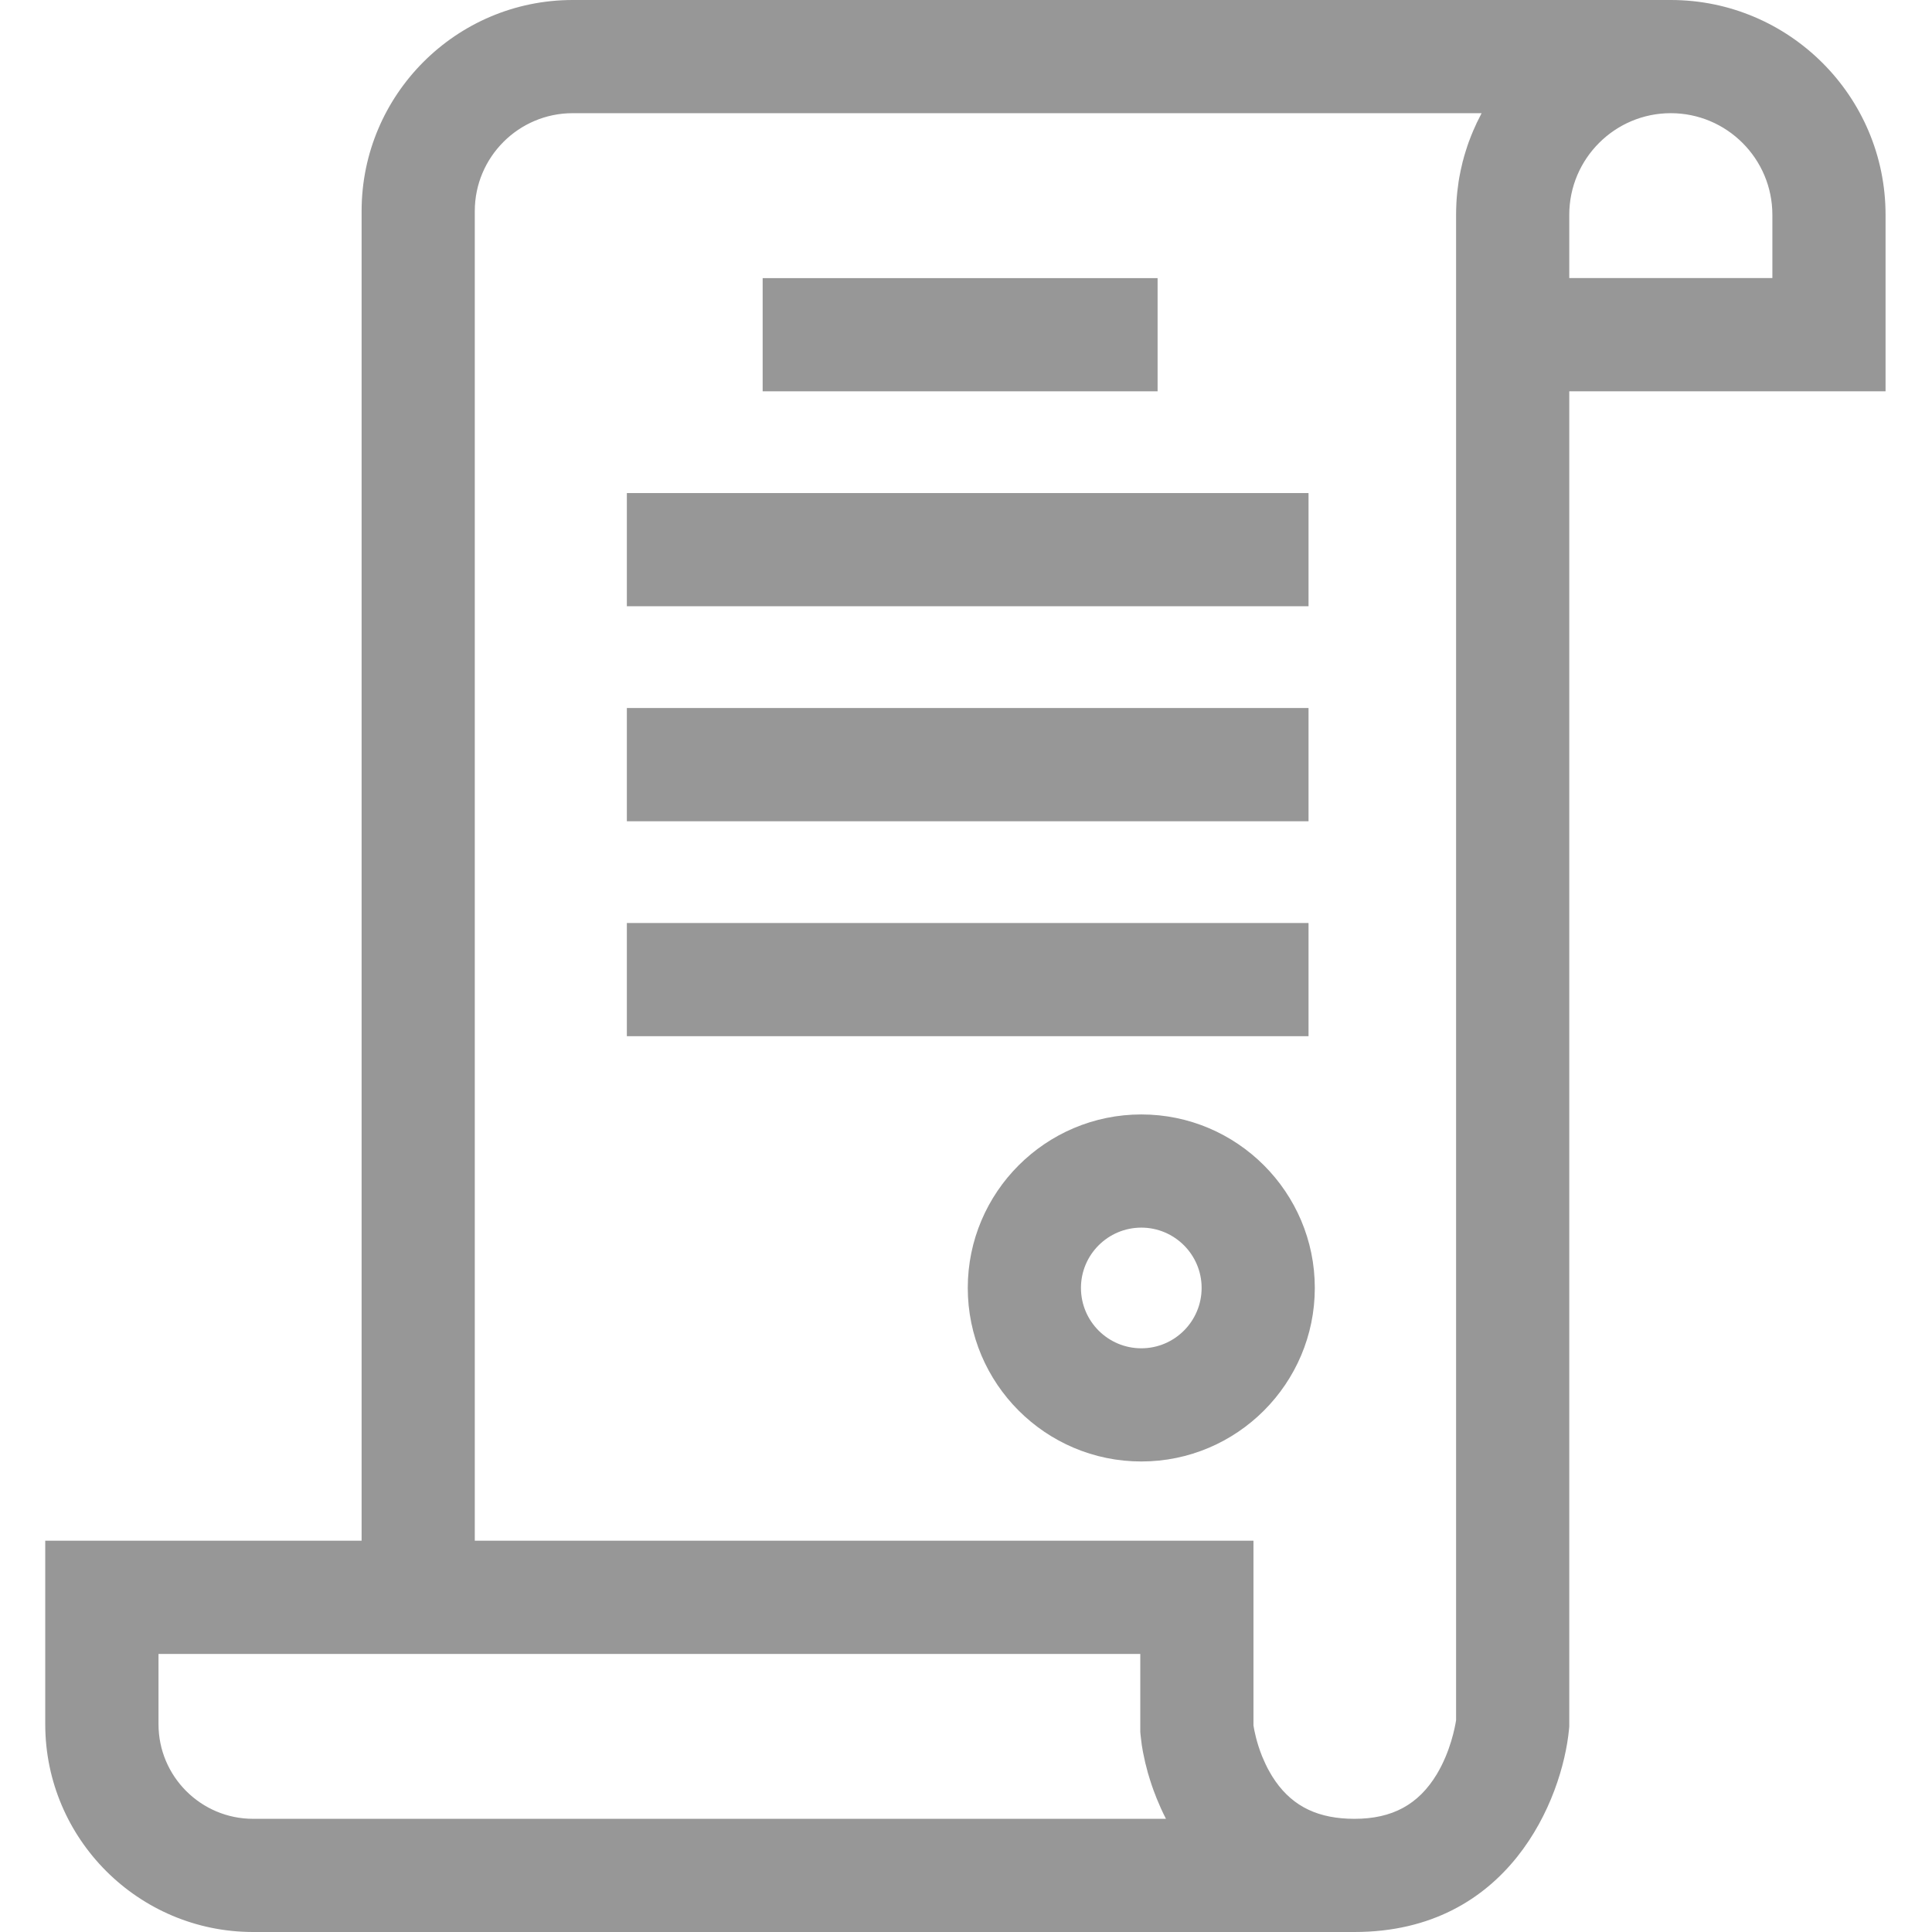
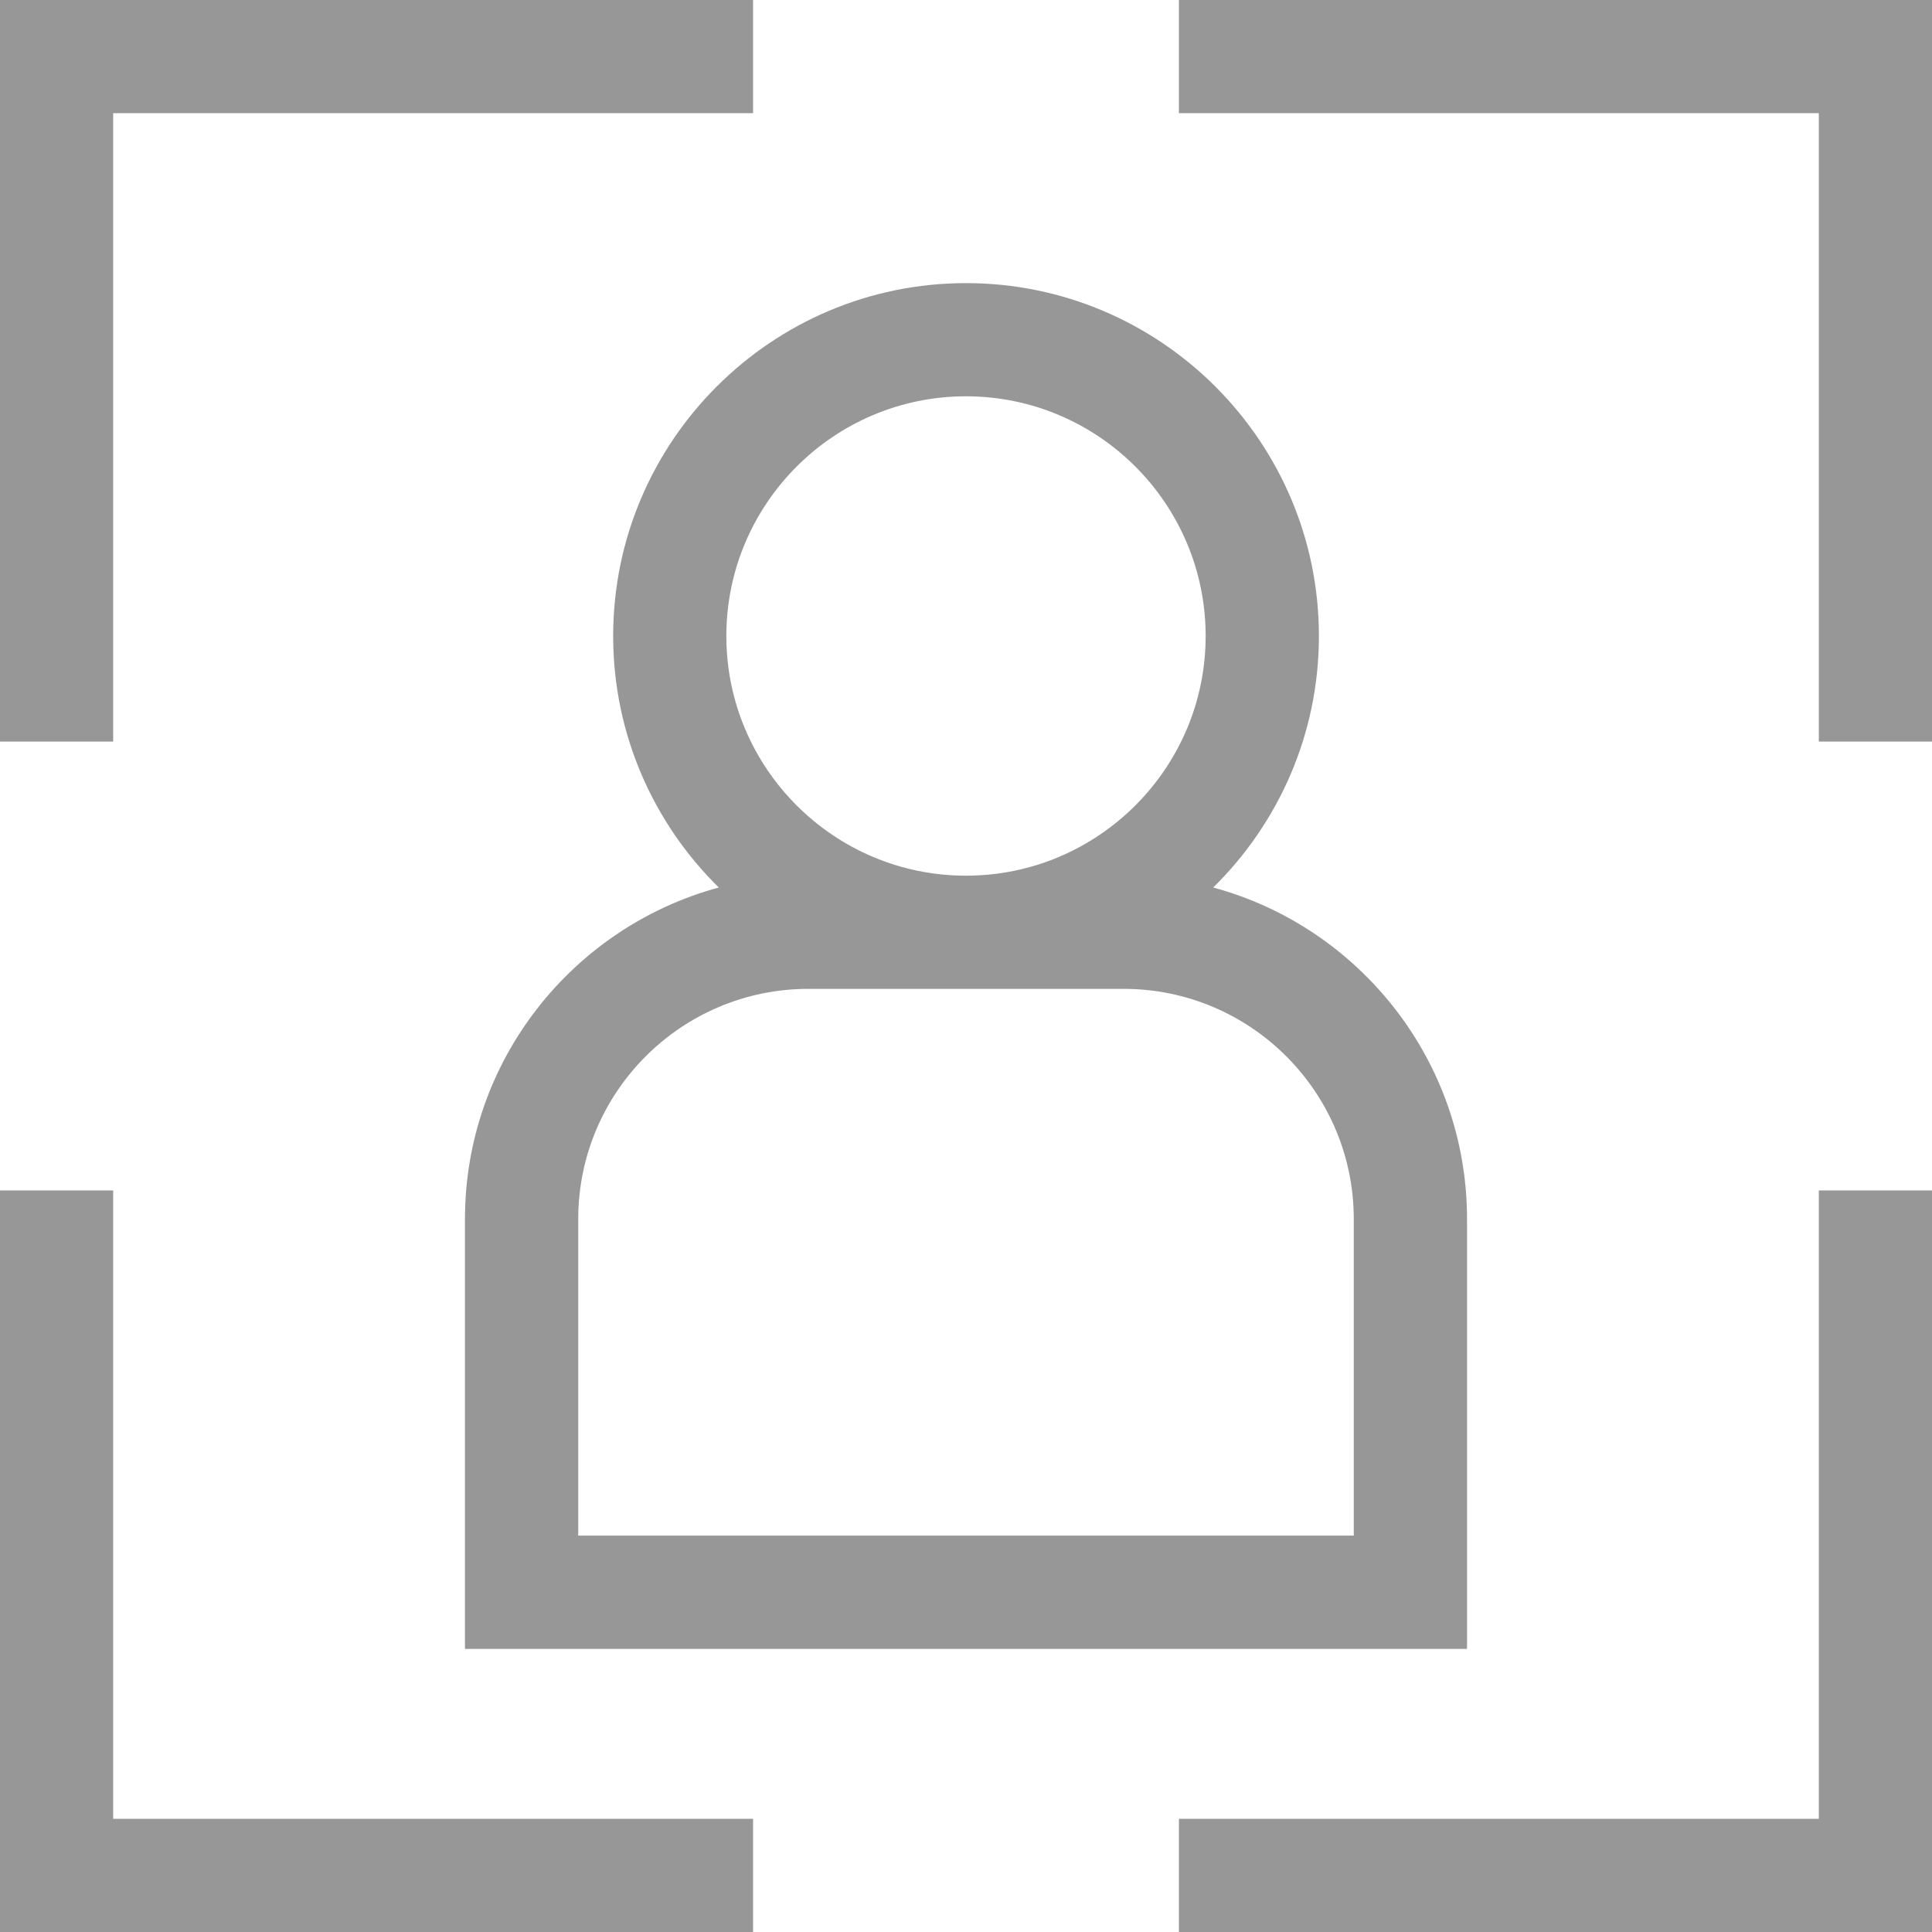
<svg xmlns="http://www.w3.org/2000/svg" width="24" height="24" viewBox="0 0 24 24" fill="none">
-   <path d="M23.423 2.668C23.423 1.197 22.226 0 20.755 0H7.114C5.668 0 4.492 1.176 4.492 2.622V19.139H0.562V21.419C0.562 22.842 1.72 24 3.144 24H16.826C18.743 24 19.407 22.353 19.491 21.481L19.494 21.448V4.861H23.423V2.668ZM3.144 22.594C2.496 22.594 1.969 22.067 1.969 21.419V20.546H14.165V21.515L14.168 21.548C14.171 21.581 14.175 21.614 14.18 21.649C14.181 21.659 14.183 21.669 14.184 21.68C14.188 21.706 14.193 21.734 14.198 21.762C14.2 21.772 14.202 21.781 14.204 21.791C14.211 21.828 14.219 21.865 14.228 21.903C14.23 21.911 14.232 21.918 14.234 21.925C14.242 21.957 14.25 21.989 14.259 22.022C14.263 22.034 14.266 22.046 14.27 22.058C14.279 22.09 14.29 22.123 14.301 22.157C14.303 22.165 14.306 22.173 14.309 22.181C14.322 22.221 14.338 22.262 14.354 22.303C14.358 22.314 14.362 22.324 14.366 22.335C14.379 22.367 14.393 22.399 14.407 22.431C14.412 22.444 14.418 22.456 14.423 22.468C14.442 22.509 14.461 22.55 14.482 22.59C14.482 22.592 14.483 22.593 14.484 22.594H3.144ZM18.088 21.369C18.074 21.458 18.018 21.757 17.849 22.039C17.621 22.417 17.296 22.594 16.826 22.594C16.382 22.594 16.069 22.446 15.846 22.13C15.832 22.109 15.817 22.087 15.803 22.065C15.783 22.032 15.764 21.998 15.746 21.965C15.729 21.932 15.714 21.899 15.7 21.867C15.692 21.851 15.686 21.835 15.679 21.819C15.609 21.645 15.58 21.494 15.571 21.434V19.139H5.898V2.622C5.898 1.952 6.443 1.406 7.114 1.406H18.405C18.388 1.438 18.372 1.47 18.357 1.502C18.353 1.509 18.349 1.516 18.346 1.523C18.33 1.558 18.314 1.593 18.299 1.628C18.297 1.631 18.296 1.635 18.295 1.638C18.281 1.671 18.267 1.705 18.255 1.739C18.252 1.745 18.25 1.752 18.247 1.759C18.234 1.795 18.222 1.831 18.211 1.867C18.208 1.874 18.206 1.882 18.204 1.889C18.193 1.924 18.183 1.959 18.174 1.995C18.173 1.998 18.172 2.001 18.171 2.004C18.162 2.041 18.153 2.079 18.145 2.117C18.143 2.126 18.142 2.134 18.14 2.143C18.132 2.181 18.125 2.219 18.119 2.257C18.119 2.263 18.118 2.268 18.117 2.274C18.112 2.31 18.107 2.346 18.103 2.382C18.102 2.388 18.102 2.395 18.101 2.402C18.097 2.441 18.094 2.48 18.092 2.52C18.092 2.528 18.091 2.537 18.091 2.545C18.089 2.586 18.088 2.627 18.088 2.668V21.369ZM22.017 3.454H19.494V2.668C19.494 1.972 20.06 1.406 20.755 1.406C21.451 1.406 22.017 1.972 22.017 2.668V3.454Z" fill="#979797" />
-   <path d="M9.474 3.455H14.38V4.861H9.474V3.455Z" fill="#979797" />
-   <path d="M7.787 6.125H16.255V7.531H7.787V6.125Z" fill="#979797" />
-   <path d="M7.787 8.795H16.255V10.202H7.787V8.795Z" fill="#979797" />
-   <path d="M7.787 11.466H16.255V12.872H7.787V11.466Z" fill="#979797" />
-   <path d="M14.178 13.844C12.989 13.844 12.022 14.811 12.022 15.999C12.022 17.188 12.989 18.155 14.178 18.155C15.366 18.155 16.333 17.188 16.333 15.999C16.333 14.811 15.366 13.844 14.178 13.844ZM14.178 16.749C13.764 16.749 13.428 16.413 13.428 15.999C13.428 15.586 13.764 15.25 14.178 15.25C14.591 15.25 14.927 15.586 14.927 15.999C14.927 16.413 14.591 16.749 14.178 16.749Z" fill="#979797" />
+   <path d="M0 0V9.212H1.406V1.406H9.355V0H0Z" fill="#979797" />
+   <path d="M14.645 0V1.406H22.594V9.212H24V0H14.645Z" fill="#979797" />
+   <path d="M1.406 22.594V14.788H0V24H9.355V22.594H1.406Z" fill="#979797" />
+   <path d="M22.594 14.788V22.594H14.645V24H24V14.788H22.594Z" fill="#979797" />
+   <path d="M15.071 11.025C15.88 10.229 16.384 9.123 16.384 7.901C16.384 5.484 14.417 3.517 12 3.517C9.583 3.517 7.617 5.484 7.617 7.901C7.617 9.123 8.12 10.229 8.929 11.025C7.115 11.516 5.776 13.176 5.776 15.143V20.483H18.224V15.143C18.224 13.176 16.885 11.516 15.071 11.025ZM12 4.923C13.642 4.923 14.977 6.259 14.977 7.901C14.977 9.542 13.642 10.878 12 10.878C10.358 10.878 9.023 9.542 9.023 7.901C9.023 6.259 10.358 4.923 12 4.923ZM16.817 19.076H7.183V15.143C7.183 13.566 8.465 12.284 10.042 12.284H13.958C15.535 12.284 16.817 13.566 16.817 15.143V19.076Z" fill="#979797" />
</svg>
